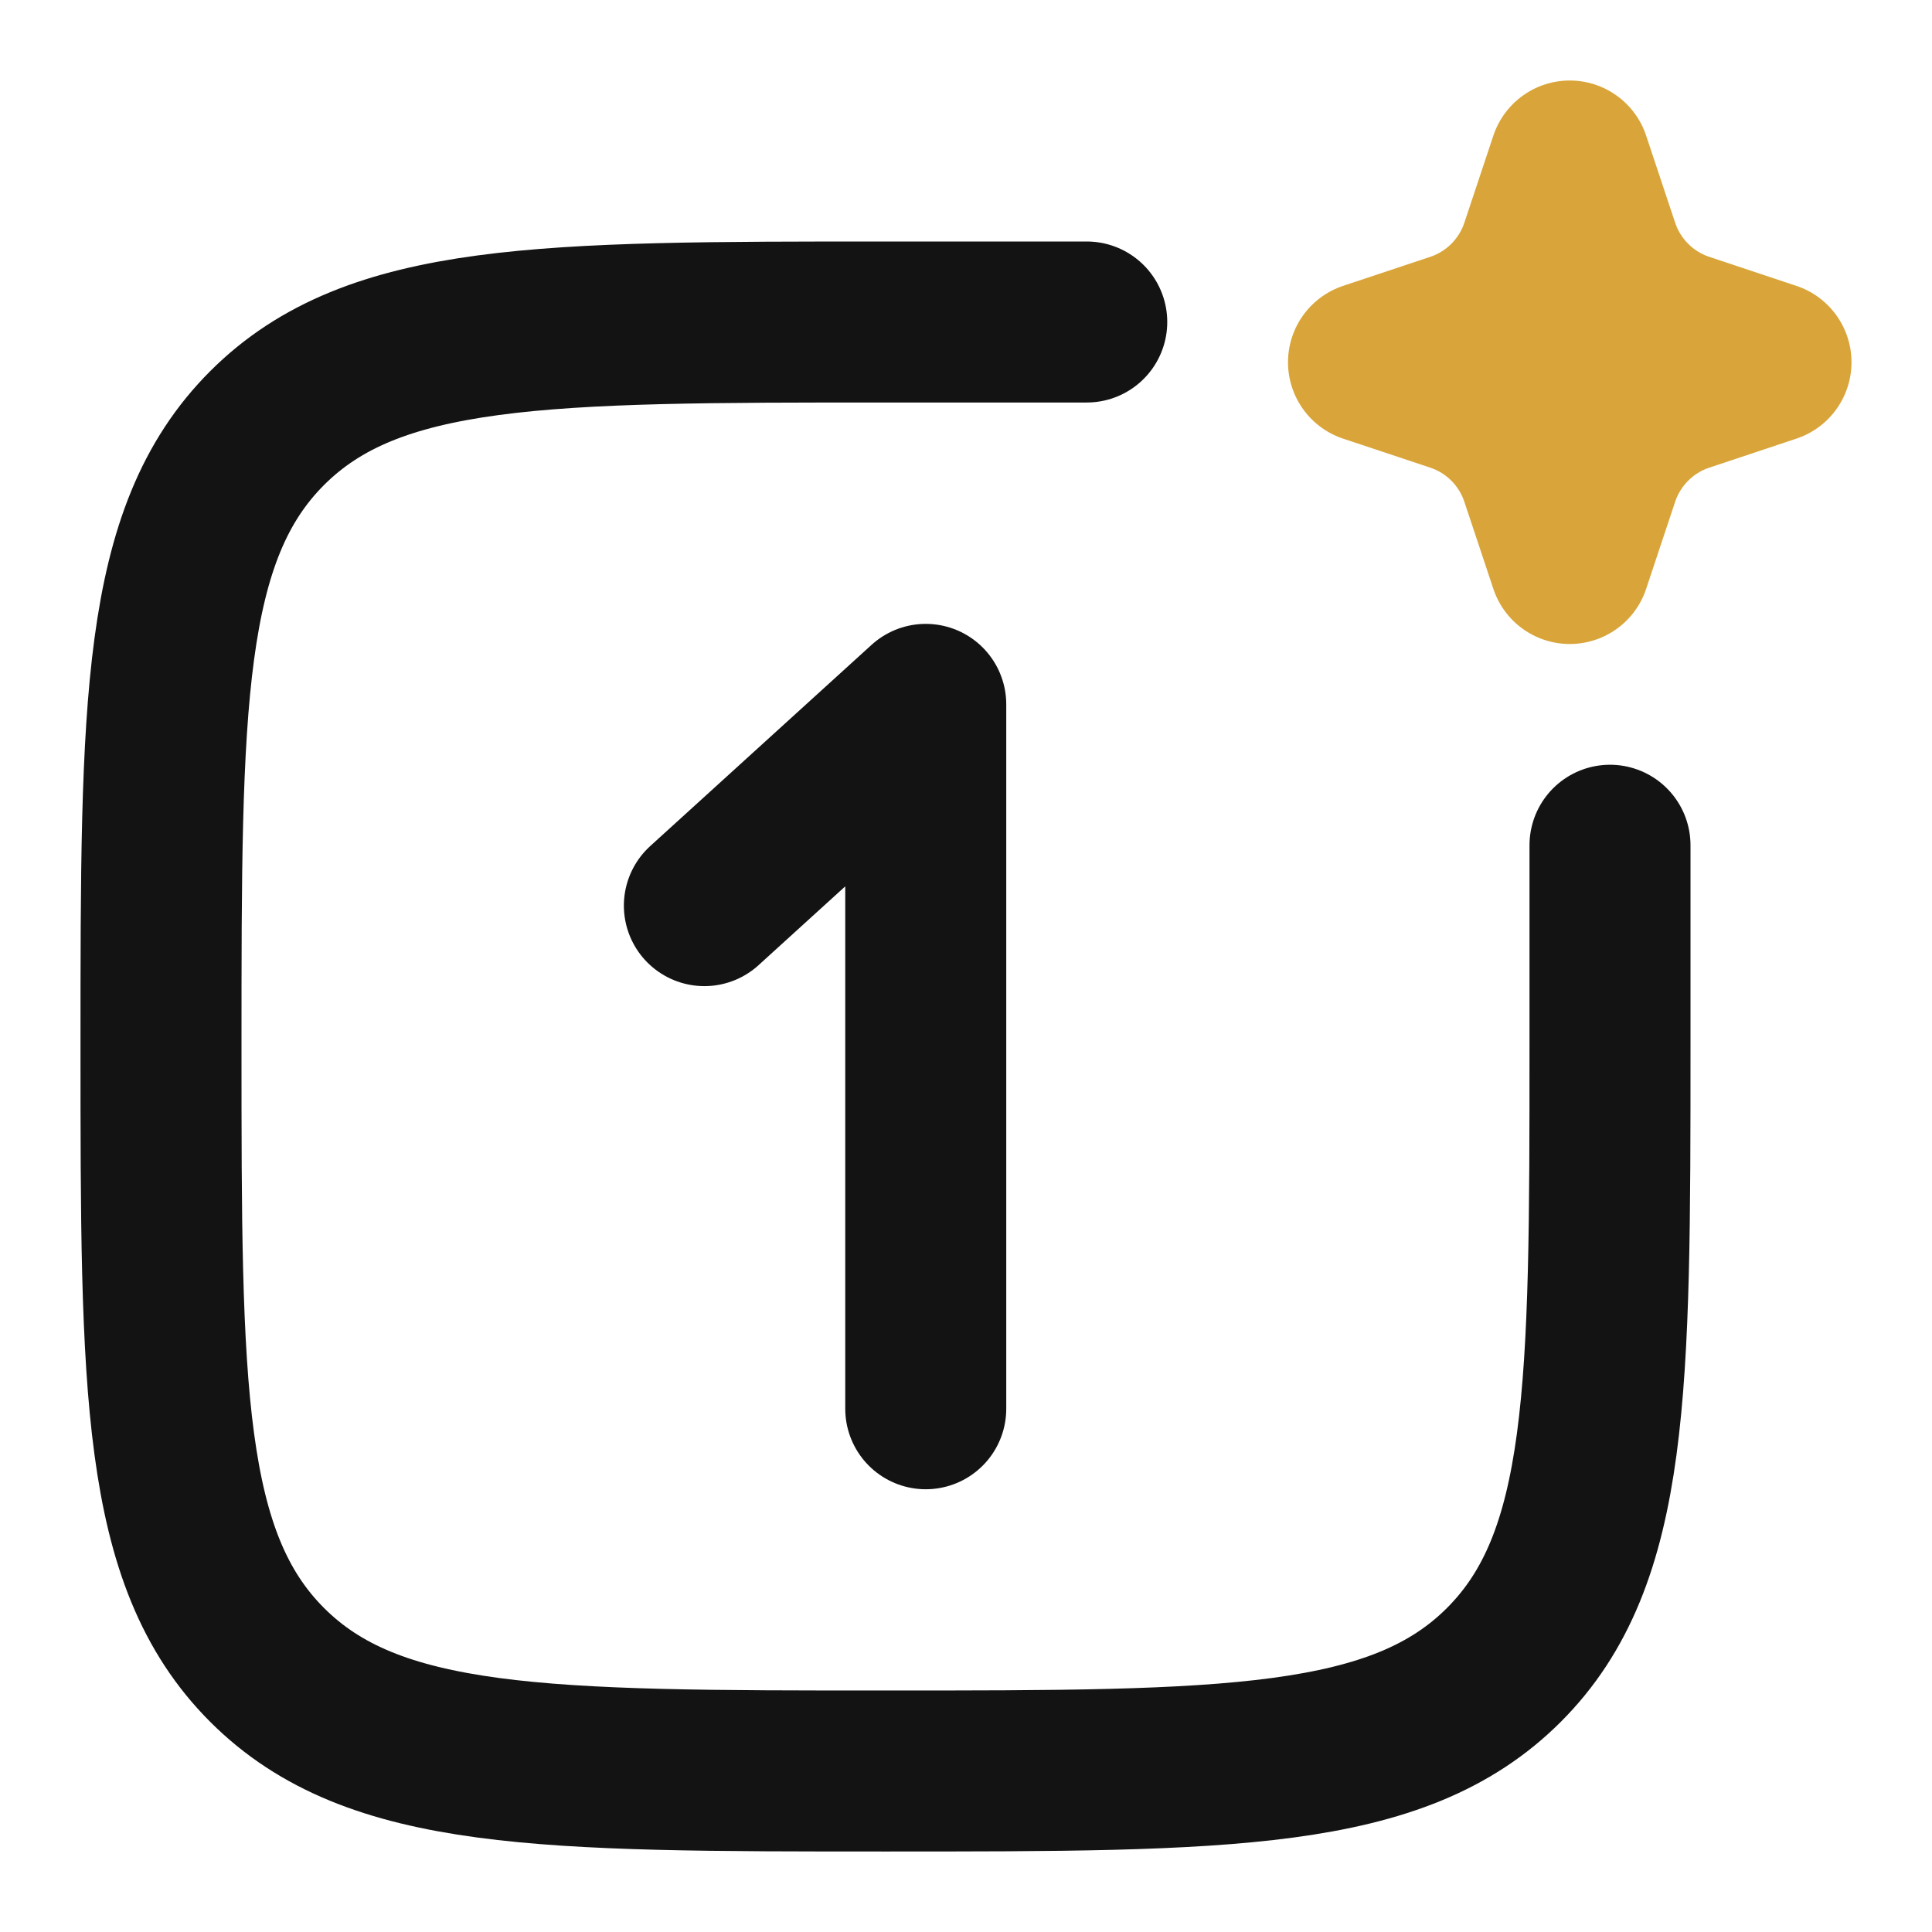
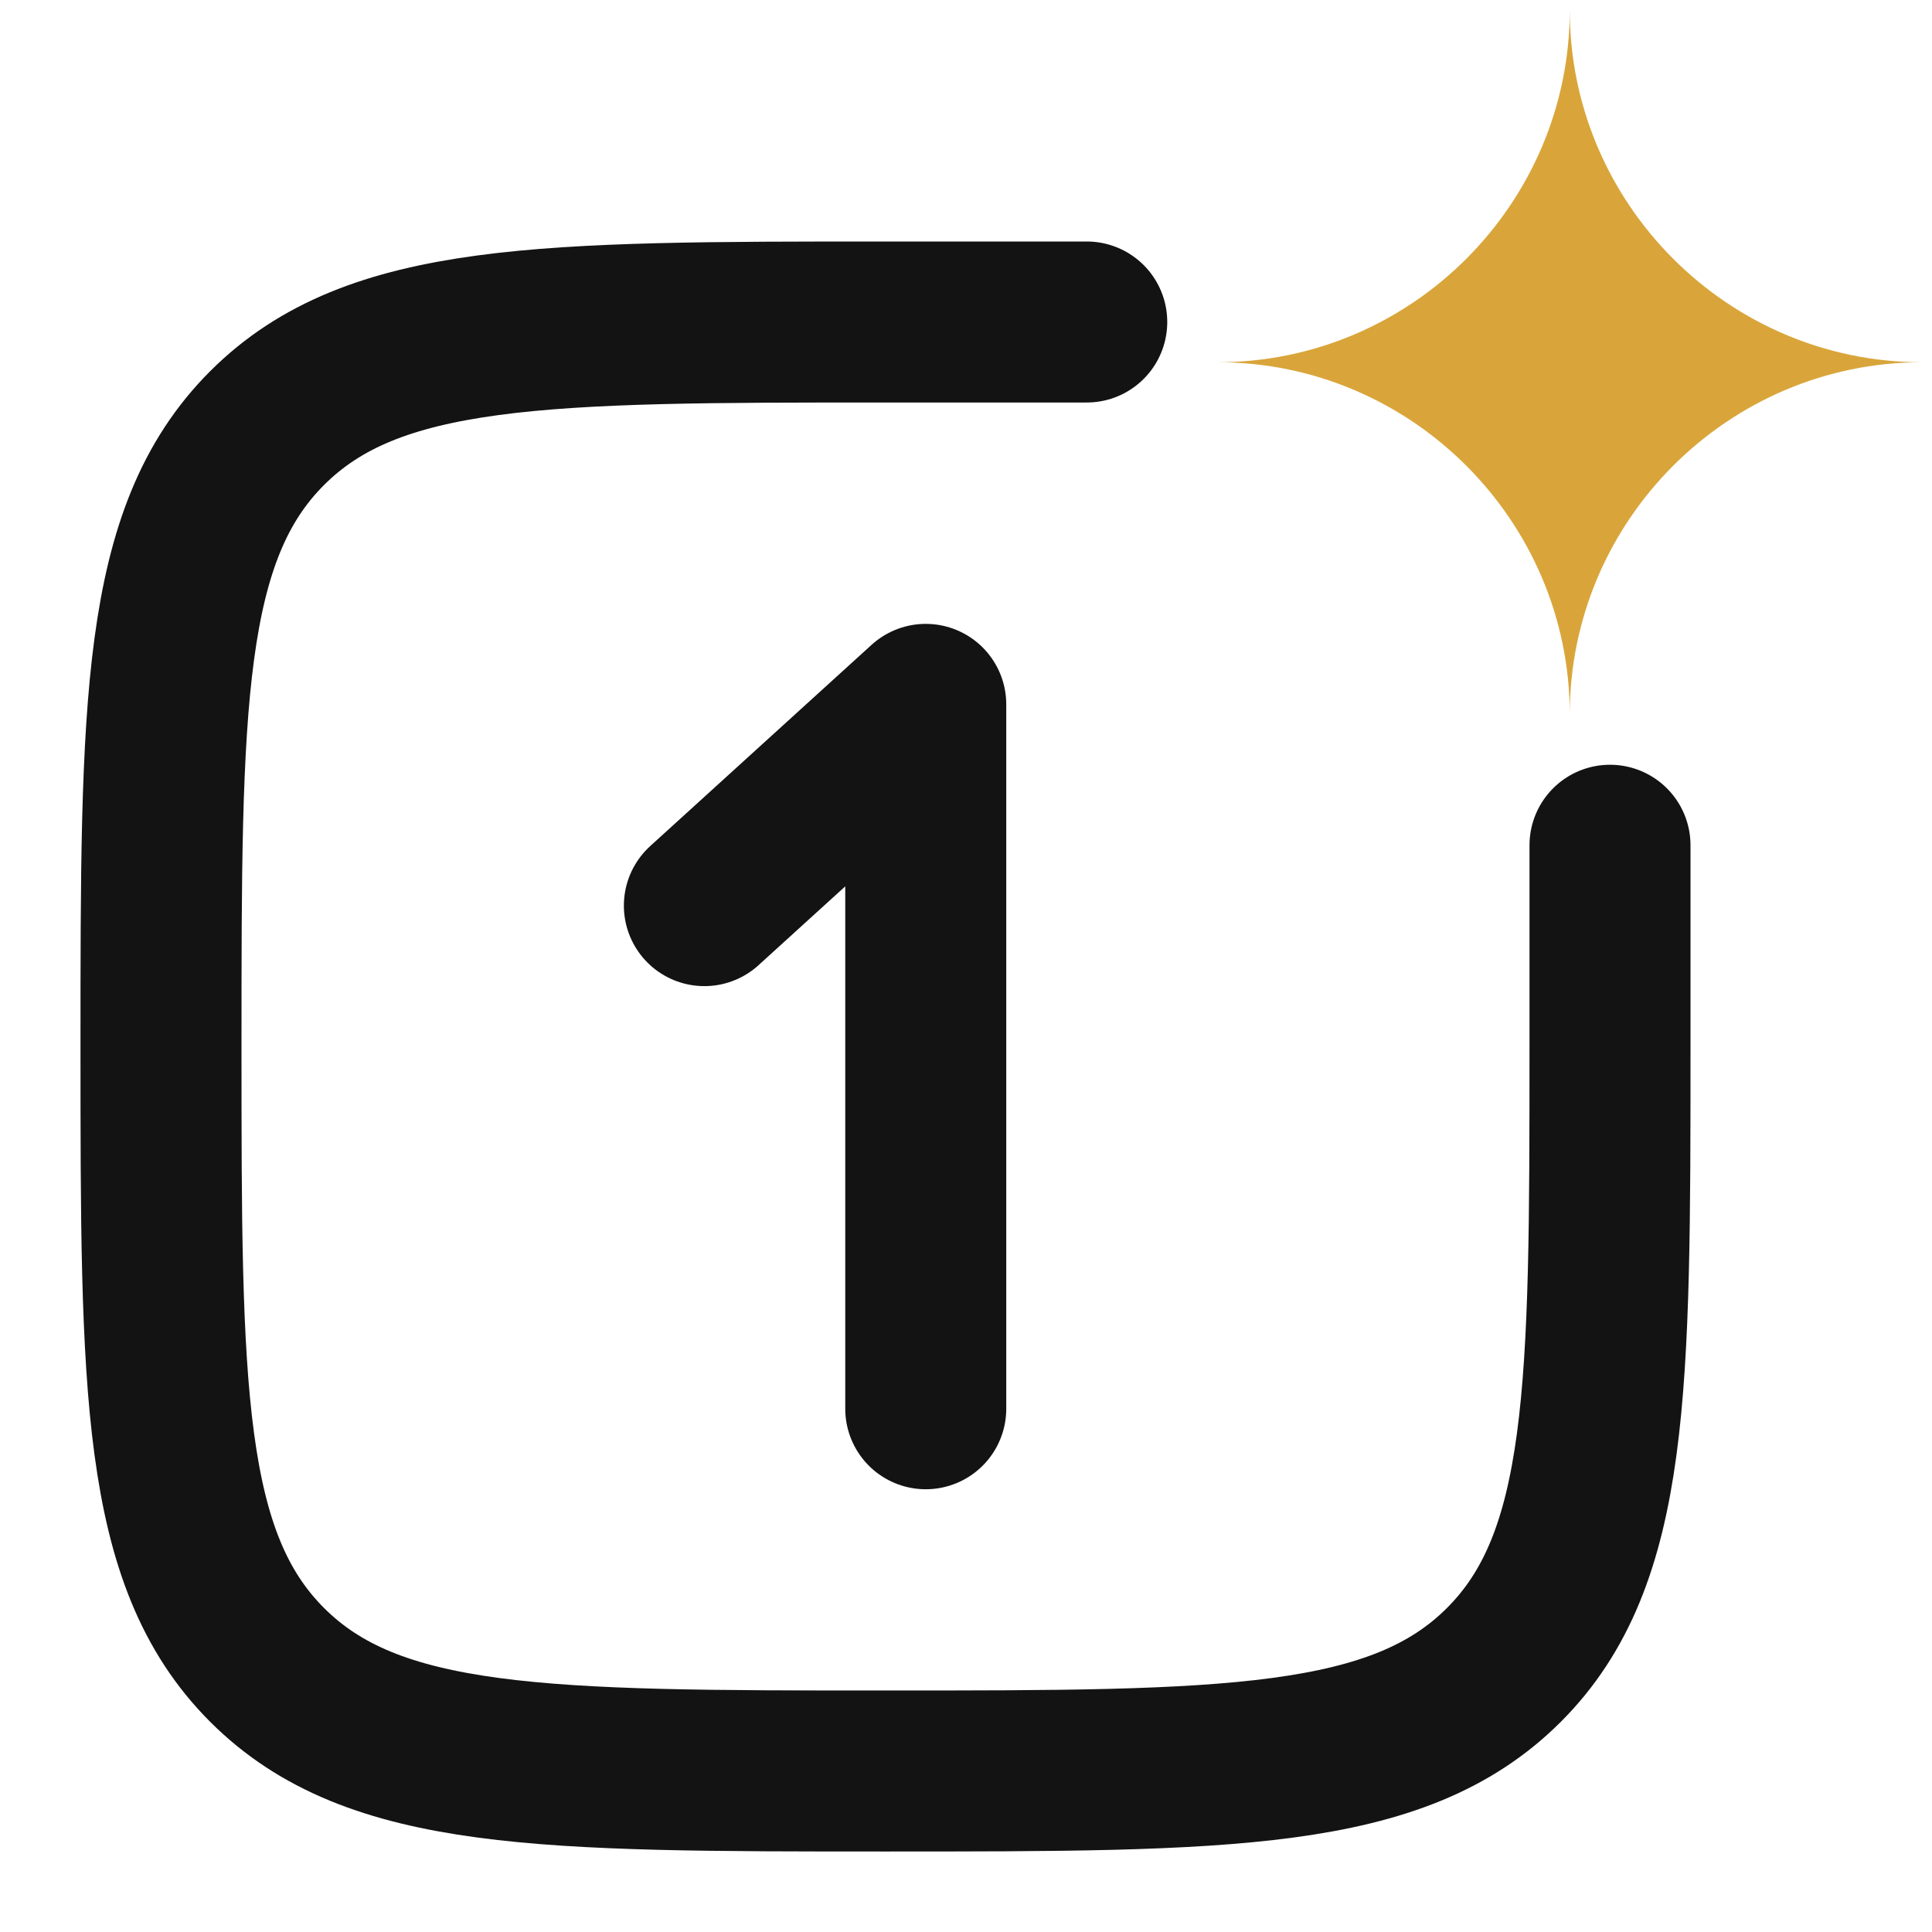
<svg xmlns="http://www.w3.org/2000/svg" viewBox="0 0 24 24" fill="none" stroke-width="2" stroke-linecap="round" stroke-linejoin="round">
  <style>
-     .fg { stroke: #131314; } .ac { stroke: #d9a53a; }
-     @media (prefers-color-scheme: dark) { .fg { stroke: #e7e7e9; } .ac { stroke: #f2c14e; } }
+     .fg { stroke: #131314; } .ac { fill: #d9a53a; stroke: none; }
+     @media (prefers-color-scheme: dark) { .fg { stroke: #e7e7e9; } .ac { fill: #f2c14e; stroke: none; } }
  </style>
  <path class="fg" d="M13.5 4H11C6.757 4 4.636 4 3.318 5.318S2 8.758 2 13s0 6.364 1.318 7.682S6.758 22 11 22s6.364 0 7.682-1.318S20 17.242 20 13v-2.5" />
  <path class="fg" d="M8.75 11.25 11.5 8.75V17.5" />
-   <path class="ac" d="M19.5 2.938V4.5m0 0v1.563m0-1.563h-1.25m1.25 0h1.25m1.25 0l-1.084-.361a1.67 1.67 0 0 1-1.055-1.055L19.5 2l-.361 1.084a1.67 1.67 0 0 1-1.055 1.055L17 4.5l1.084.361c.498.166.889.557 1.055 1.055L19.5 7l.361-1.084a1.67 1.67 0 0 1 1.055-1.055z" />
+   <path class="ac" transform="translate(19.5 4.5) scale(1.25) translate(-19.5 -4.5)" d="M19.5 1.0C19.5 2.925 21.075 4.5 23.0 4.5C21.075 4.5 19.5 6.075 19.5 8.0C19.5 6.075 17.925 4.5 16.0 4.5C17.925 4.5 19.5 2.925 19.5 1.0Z" />
</svg>
